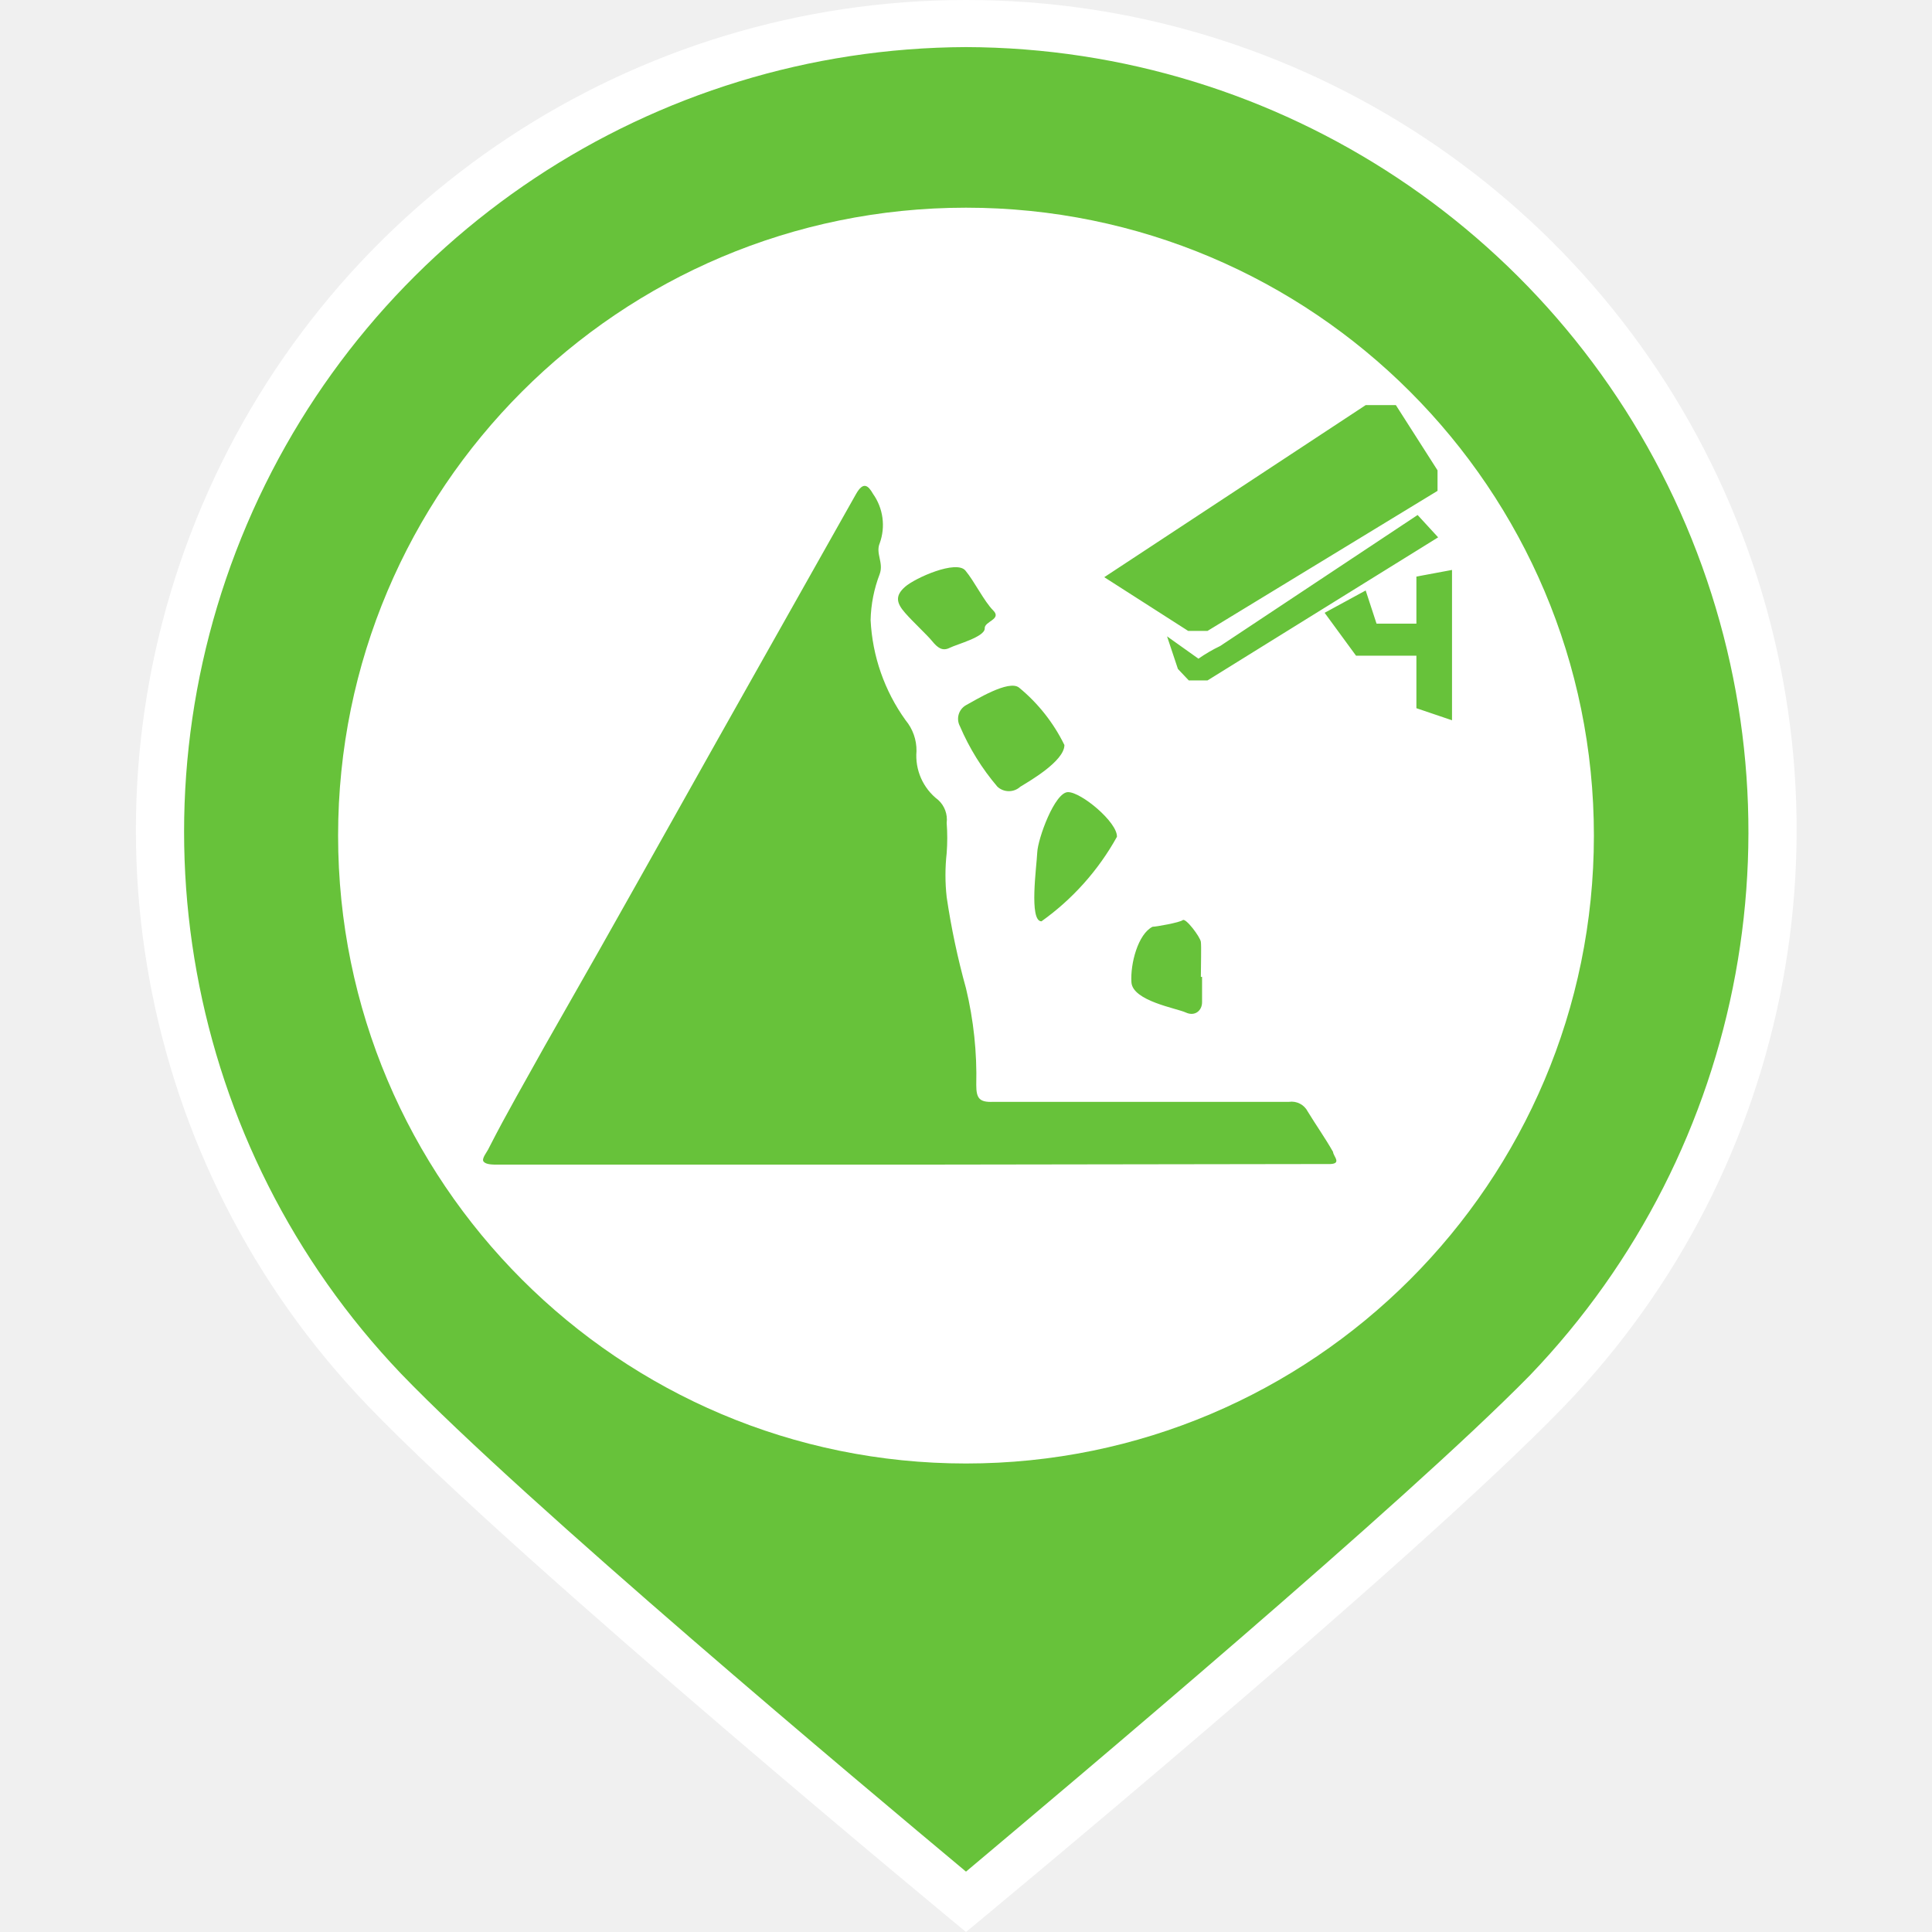
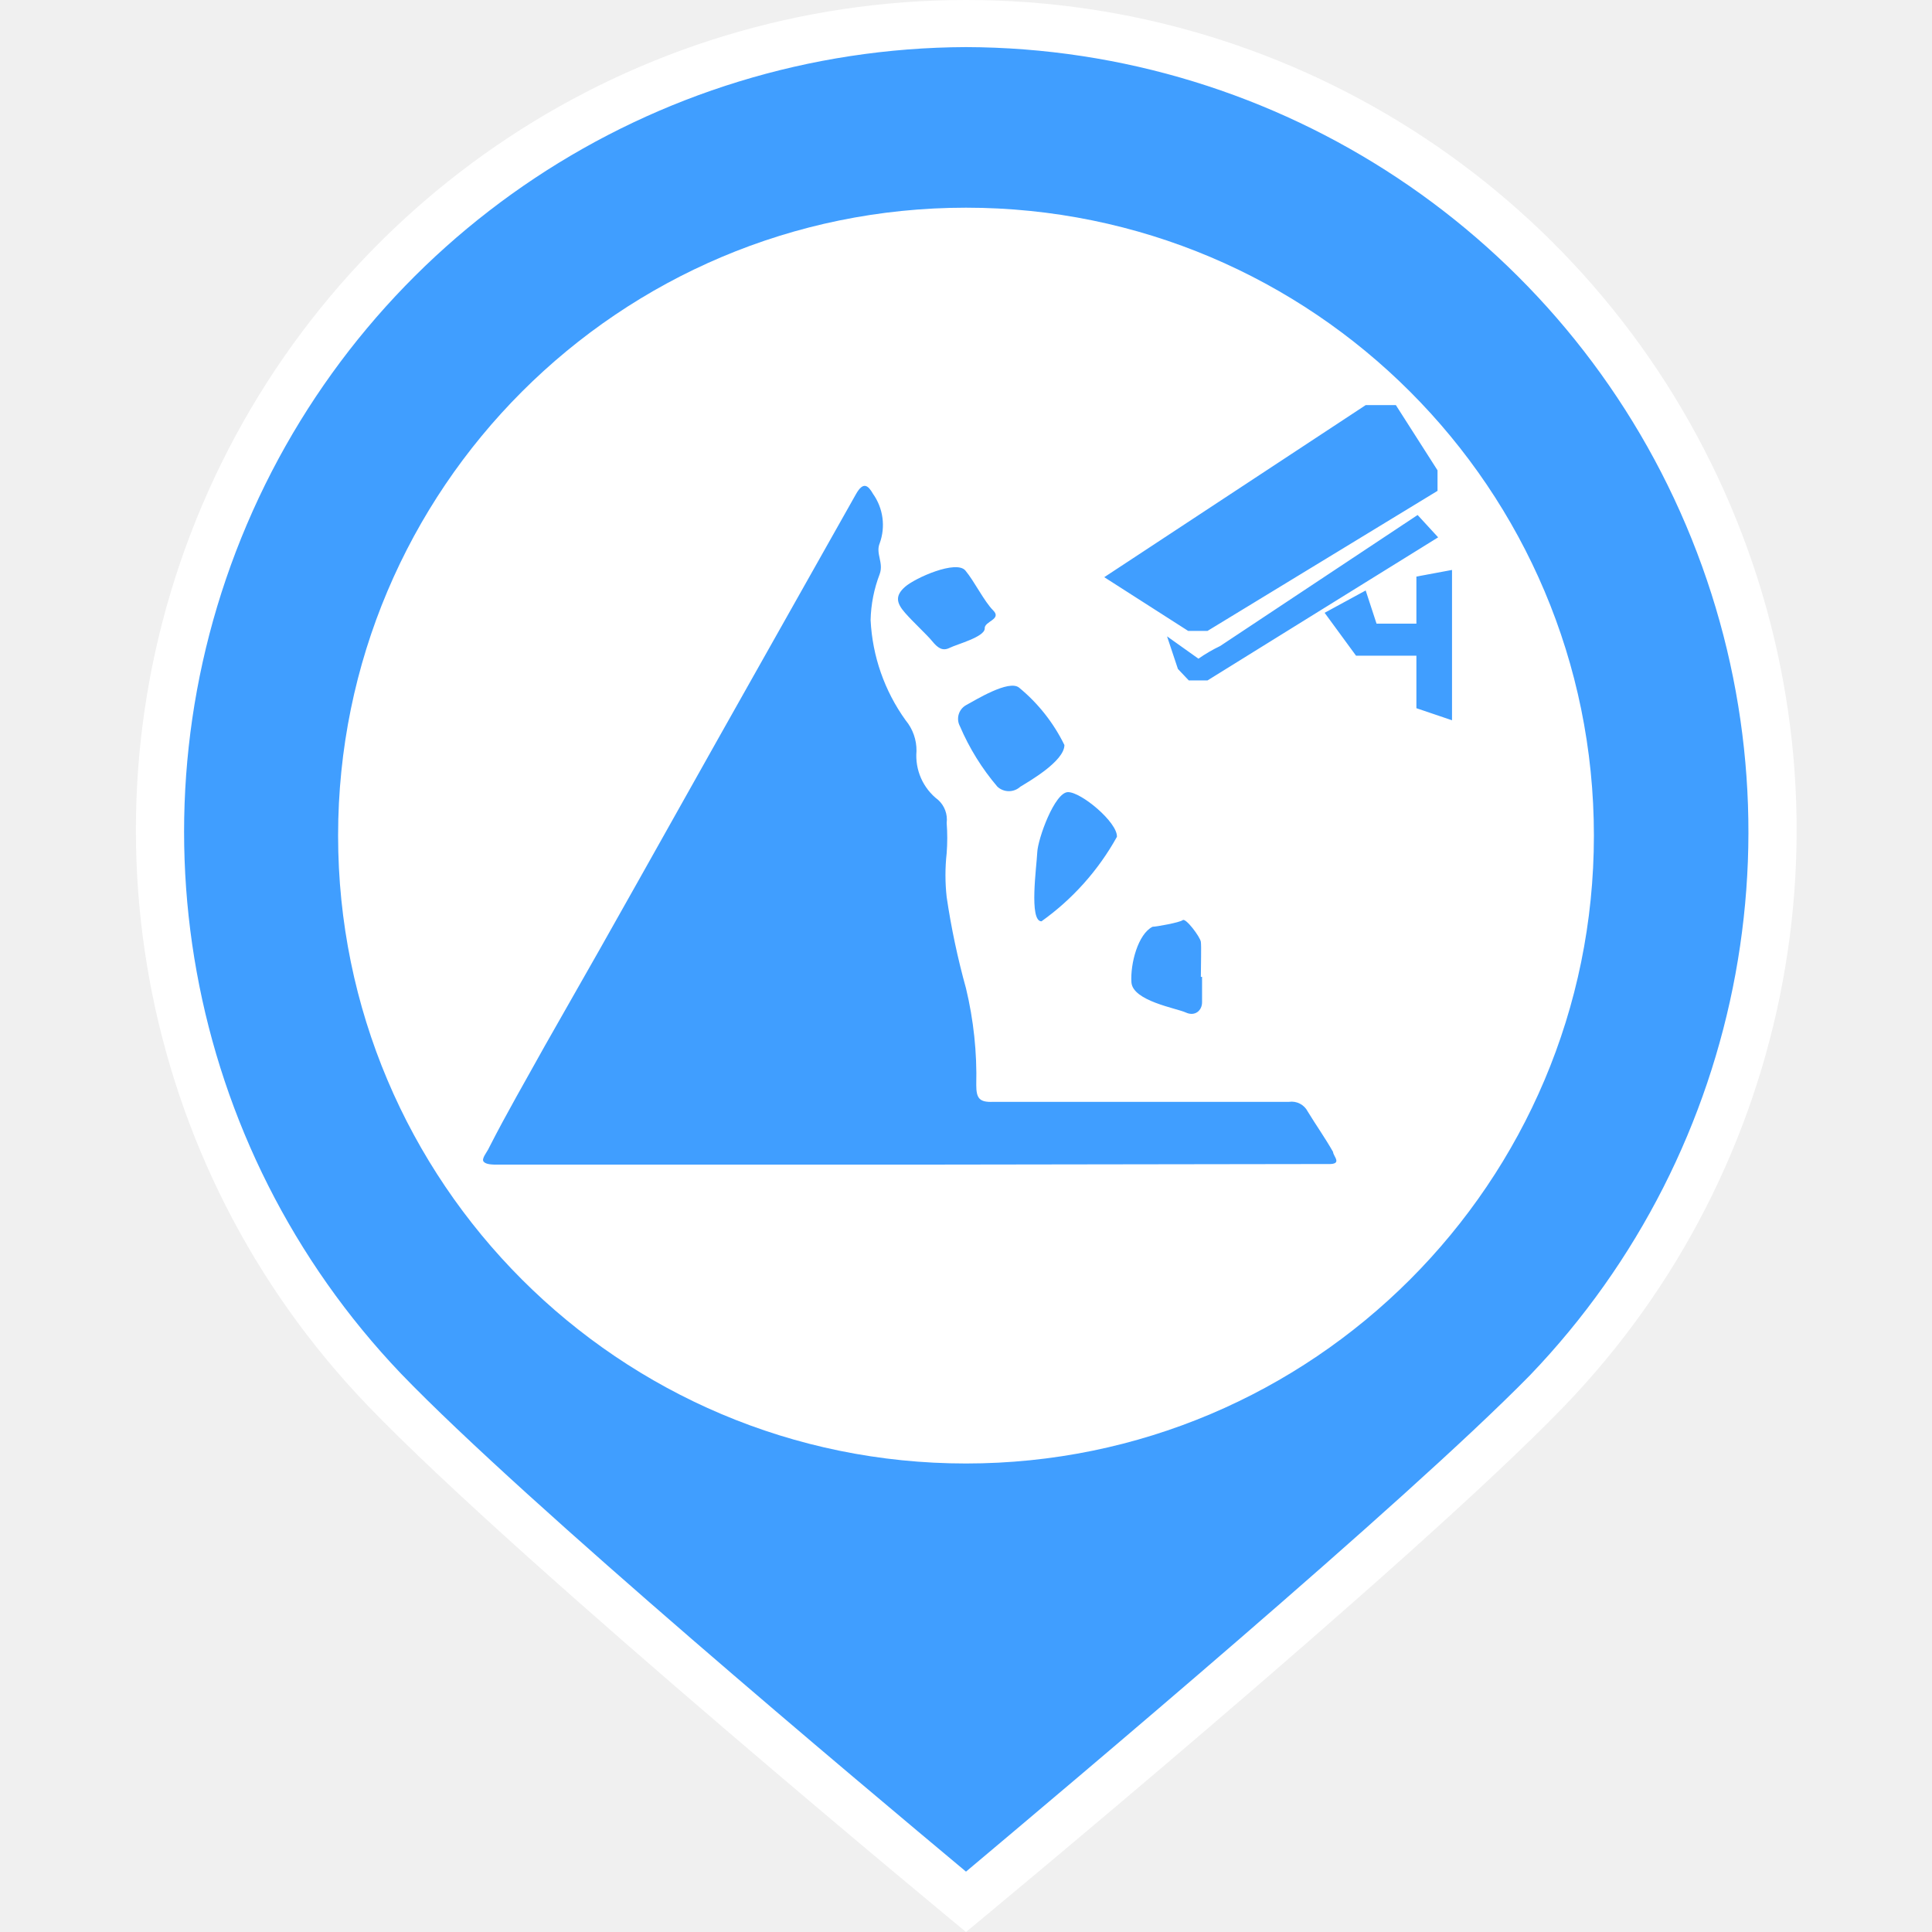
<svg xmlns="http://www.w3.org/2000/svg" t="1545360558825" class="icon" style="" viewBox="0 0 1024 1024" version="1.1" p-id="1511" width="64" height="64">
  <defs>
    <style type="text/css" />
  </defs>
-   <path d="M514.88 1007.68c-41.92-34.88-238.08-198.4-308.48-271.68a427.52 427.52 0 1 1 616.32 0c-70.4 73.6-265.92 236.8-307.84 271.68z" fill="#67C23A" p-id="1512" />
+   <path d="M514.88 1007.68c-41.92-34.88-238.08-198.4-308.48-271.68a427.52 427.52 0 1 1 616.32 0c-70.4 73.6-265.92 236.8-307.84 271.68z" fill="#409EFF" p-id="1512" />
  <path d="M512 24.96a416 416 0 0 1 298.88 704C744.64 796.48 566.4 946.24 512 992c-54.4-45.44-233.28-195.2-299.52-264A416 416 0 0 1 512 24.96M512 0a440 440 0 0 0-317.44 744.64C274.56 828.16 512 1024 512 1024s236.8-195.52 316.8-278.4A440 440 0 0 0 512 0z" fill="#FFFFFF" p-id="1513" />
  <path d="M512 110.08a332.8 332.8 0 1 0 332.8 332.8A332.8 332.8 0 0 0 512 110.08z" fill="#FFFFFF" p-id="1514" />
-   <path d="M482.56 617.28H264c-2.88 0-6.4 0-7.68-1.6s1.92-5.12 2.88-7.36c9.28-18.24 19.52-35.84 29.44-53.76l29.12-51.2c27.84-49.28 55.68-99.2 83.52-148.48l52.48-93.12c3.84-6.72 6.4-4.48 8.96 0a28.48 28.48 0 0 1 3.52 26.24c-2.24 5.44 2.24 10.24 0 16.32a72.32 72.32 0 0 0-4.8 24.32 99.2 99.2 0 0 0 18.56 53.12 24.96 24.96 0 0 1 5.76 16.32 29.44 29.44 0 0 0 11.52 25.92 14.08 14.08 0 0 1 4.48 12.16 105.92 105.92 0 0 1 0 16 105.6 105.6 0 0 0 0 23.36 398.4 398.4 0 0 0 10.24 48.32 198.4 198.4 0 0 1 5.44 51.2c0 7.04 1.6 9.28 8.96 8.96h156.8a9.6 9.6 0 0 1 9.92 5.12c4.48 7.36 9.28 14.08 13.44 21.44 0 2.24 5.44 6.72-2.88 6.4z" fill="#67C23A" p-id="1515" />
-   <path d="M564.16 394.88c0 8.64-19.2 19.52-23.36 22.08a8.96 8.96 0 0 1-12.16 0 125.12 125.12 0 0 1-19.84-32 8.32 8.32 0 0 1 3.2-11.2c4.8-2.56 22.72-13.76 28.16-9.28a91.2 91.2 0 0 1 24 30.4zM637.12 517.76v13.44c0 4.48-3.84 7.68-8.64 5.44s-28.16-6.08-28.8-16 3.52-25.6 11.2-29.44c1.92 0 14.4-2.24 16-3.52s9.28 8.96 9.6 11.52 0 12.16 0 18.56zM521.92 333.12c0 4.48-14.72 8.32-18.56 10.24s-6.4 0-9.28-3.52-9.92-9.92-14.4-15.04-5.44-8.96 0-13.76 27.2-14.4 32-8.64 9.92 16.32 14.72 21.12-4.8 5.76-4.48 9.6zM592 443.52a136 136 0 0 1-40 44.8c-6.72 0-2.56-29.12-2.24-36.48s9.28-32 16.32-32 26.24 16 25.92 23.68zM749.12 330.56h-19.52l-5.76-17.6-21.76 11.84 16.64 22.72h32v27.84l18.88 6.4V302.08l-18.88 3.52v24.96z m-119.36 3.84H640l121.92-74.24v-10.88l-22.08-34.56h-16l-138.56 91.2z m16.96 8a81.6 81.6 0 0 0-11.52 6.72l-16.64-11.84 5.76 17.28 5.76 6.08H640l122.24-75.84-10.88-11.84z" fill="#67C23A" p-id="1516" />
+   <path d="M482.56 617.28H264c-2.88 0-6.4 0-7.68-1.6s1.92-5.12 2.88-7.36c9.28-18.24 19.52-35.84 29.44-53.76l29.12-51.2c27.84-49.28 55.68-99.2 83.52-148.48l52.48-93.12c3.84-6.72 6.4-4.48 8.96 0a28.48 28.48 0 0 1 3.52 26.24c-2.24 5.44 2.24 10.24 0 16.32a72.32 72.32 0 0 0-4.8 24.32 99.2 99.2 0 0 0 18.56 53.12 24.96 24.96 0 0 1 5.76 16.32 29.44 29.44 0 0 0 11.52 25.92 14.08 14.08 0 0 1 4.48 12.16 105.92 105.92 0 0 1 0 16 105.6 105.6 0 0 0 0 23.36 398.4 398.4 0 0 0 10.24 48.32 198.4 198.4 0 0 1 5.44 51.2c0 7.04 1.6 9.28 8.96 8.96h156.8a9.6 9.6 0 0 1 9.92 5.12c4.48 7.36 9.28 14.08 13.44 21.44 0 2.24 5.44 6.72-2.88 6.4z" fill="#409EFF" p-id="1515" />
+   <path d="M564.16 394.88c0 8.64-19.2 19.52-23.36 22.08a8.96 8.96 0 0 1-12.16 0 125.12 125.12 0 0 1-19.84-32 8.32 8.32 0 0 1 3.2-11.2c4.8-2.56 22.72-13.76 28.16-9.28a91.2 91.2 0 0 1 24 30.4zM637.12 517.76v13.44c0 4.48-3.84 7.68-8.64 5.44s-28.16-6.08-28.8-16 3.52-25.6 11.2-29.44c1.92 0 14.4-2.24 16-3.52s9.28 8.96 9.6 11.52 0 12.16 0 18.56zM521.92 333.12c0 4.48-14.72 8.32-18.56 10.24s-6.4 0-9.28-3.52-9.92-9.92-14.4-15.04-5.44-8.96 0-13.76 27.2-14.4 32-8.64 9.92 16.32 14.72 21.12-4.8 5.76-4.48 9.6zM592 443.52a136 136 0 0 1-40 44.8c-6.72 0-2.56-29.12-2.24-36.48s9.28-32 16.32-32 26.24 16 25.92 23.68zM749.12 330.56h-19.52l-5.76-17.6-21.76 11.84 16.64 22.72h32v27.84l18.88 6.4V302.08l-18.88 3.52v24.96z m-119.36 3.84H640l121.92-74.24v-10.88l-22.08-34.56h-16l-138.56 91.2z m16.96 8a81.6 81.6 0 0 0-11.52 6.72l-16.64-11.84 5.76 17.28 5.76 6.08H640l122.24-75.84-10.88-11.84z" fill="#409EFF" p-id="1516" />
</svg>
